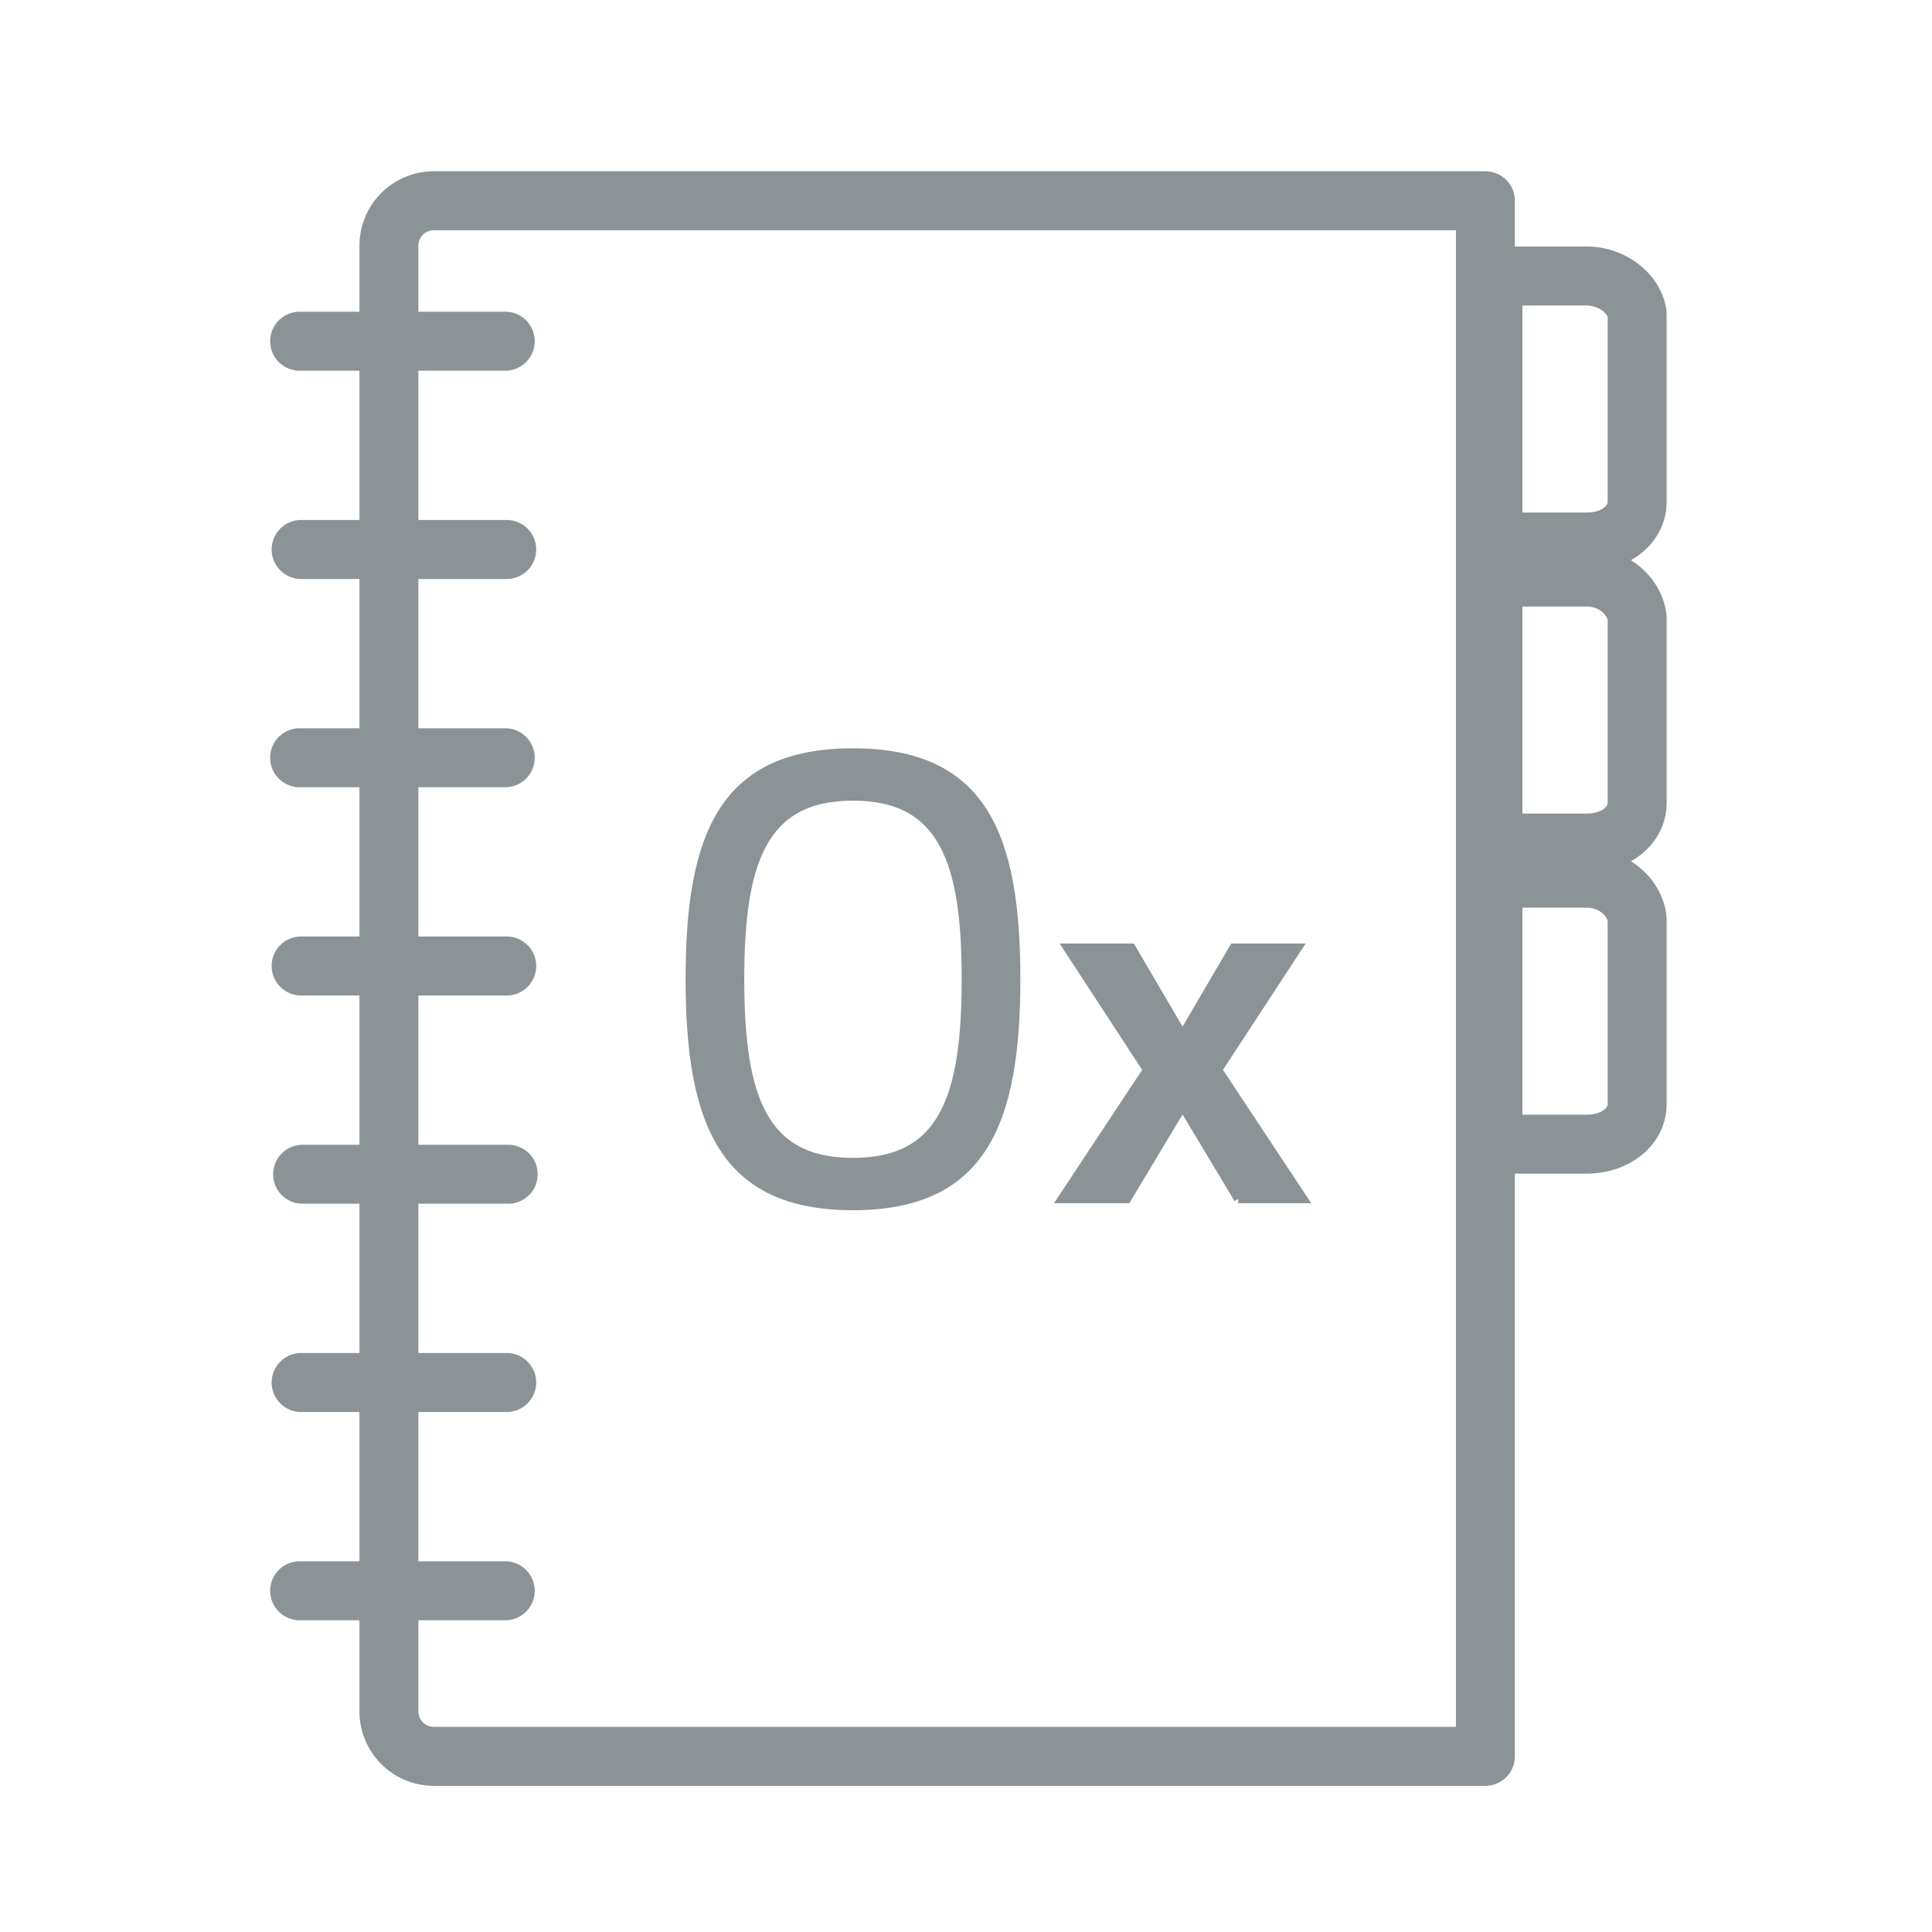
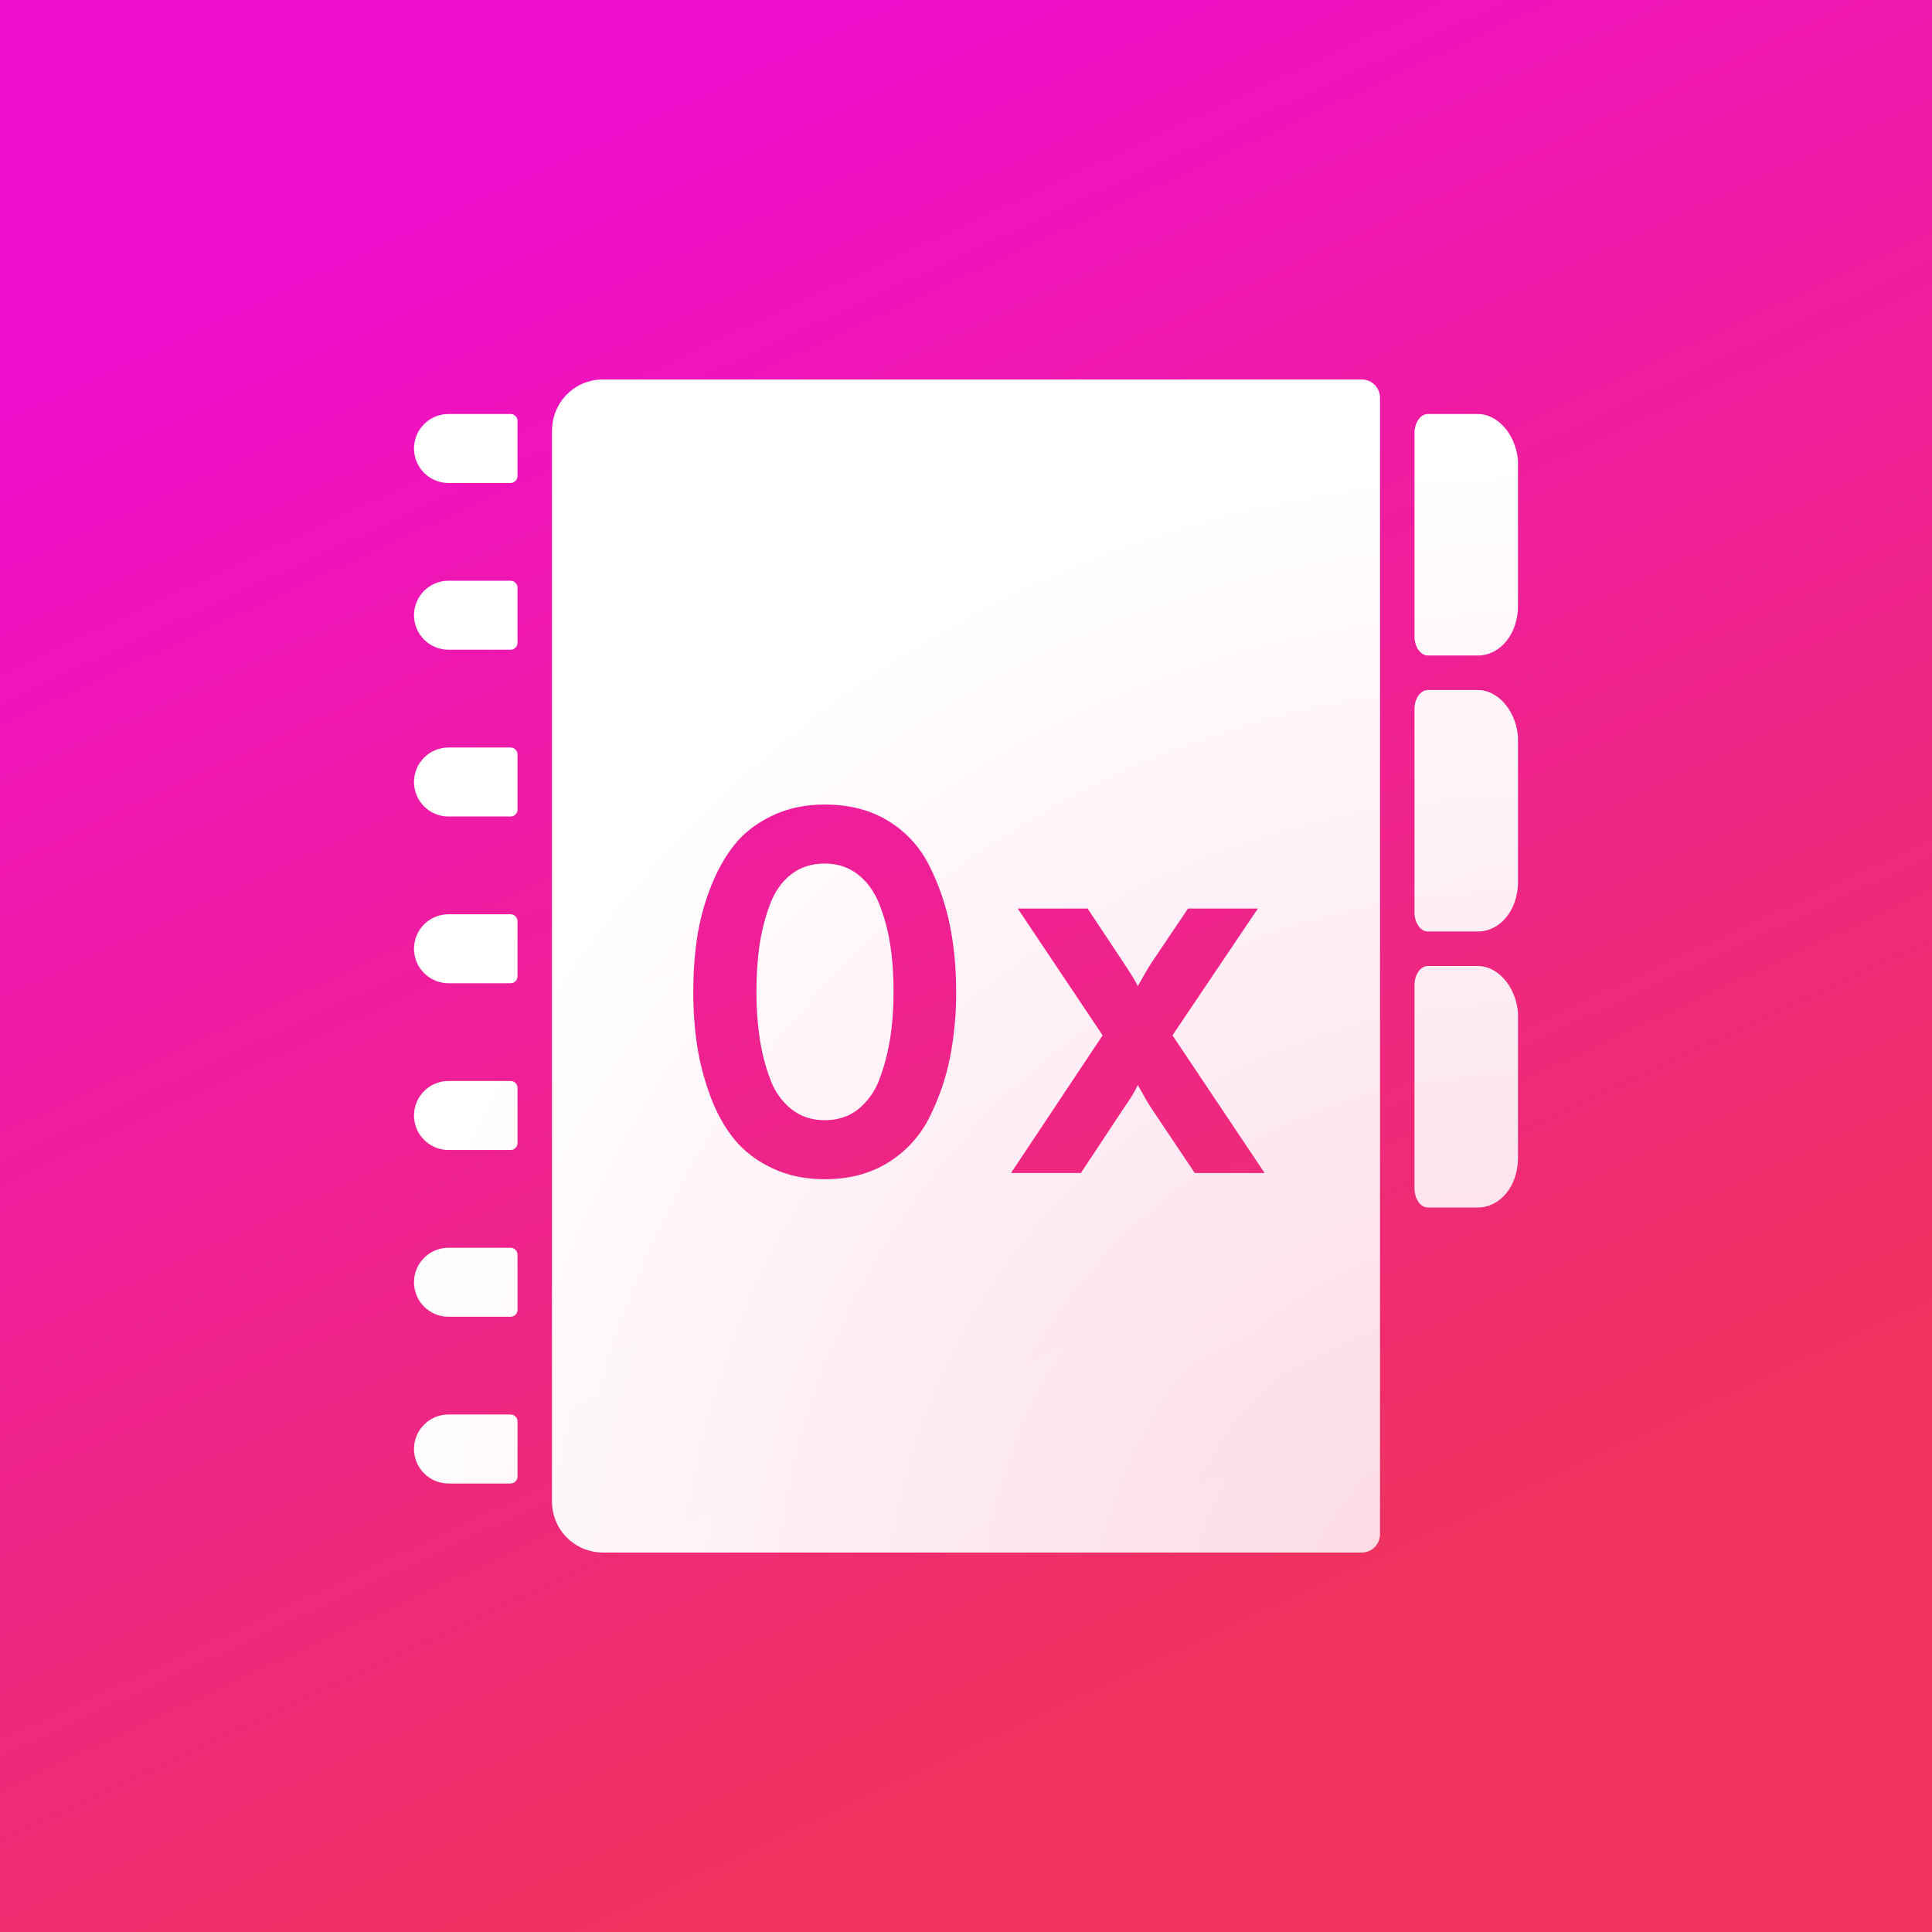
- <svg xmlns="http://www.w3.org/2000/svg" width="22" height="22">
-   <g fill="#8B9396" fill-rule="evenodd" stroke="#8B9396" stroke-width=".1">
-     <path fill-rule="nonzero" d="M4.943 2h11.971c.158 0 .286.128.286.286V20a.286.286 0 0 1-.286.286H4.943a.798.798 0 0 1-.8-.8V2.8c0-.444.356-.8.8-.8zm0 .571c-.128 0-.229.101-.229.229v16.686c0 .128.1.228.229.228h11.686V2.571H4.943z" />
-     <path fill-rule="nonzero" d="M18.071 2.857c.415 0 .794.29.854.67l.003.044v2.143c0 .431-.39.743-.857.743H17a.286.286 0 0 1-.286-.286V3.143c0-.158.128-.286.286-.286h1.071zm.286.744c-.025-.084-.149-.172-.286-.172h-.785v2.457h.785c.176 0 .286-.088.286-.172V3.601z" />
-     <path fill-rule="nonzero" d="M18.071 6.286c.423 0 .798.3.854.703l.003.04v2.114c0 .43-.39.743-.857.743H17a.286.286 0 0 1-.286-.286V6.571c0-.157.128-.285.286-.285h1.071zm0 .571h-.785v2.457h.785c.176 0 .286-.088.286-.171v-2.09c-.024-.105-.145-.196-.286-.196z" />
-     <path fill-rule="nonzero" d="M18.071 9.714c.423 0 .798.3.854.704l.003.04v2.113c0 .431-.39.743-.857.743H17a.286.286 0 0 1-.286-.285V10c0-.158.128-.286.286-.286h1.071zm0 .572h-.785v2.457h.785c.176 0 .286-.088.286-.172v-2.09c-.024-.104-.145-.195-.286-.195zM3.429 4.171a.286.286 0 1 1 0-.571H5.77a.286.286 0 0 1 0 .571H3.43zM3.429 18.4a.286.286 0 1 1 0-.571H5.77a.286.286 0 0 1 0 .571H3.43zM3.429 16.029a.286.286 0 1 1 0-.572H5.77a.286.286 0 1 1 0 .572H3.43zM3.429 13.657a.286.286 0 0 1 0-.571H5.77a.286.286 0 1 1 0 .571H3.43zM3.429 11.286a.286.286 0 0 1 0-.572H5.77a.286.286 0 0 1 0 .572H3.43zM3.429 8.914a.286.286 0 1 1 0-.571H5.77a.286.286 0 0 1 0 .571H3.43zM3.429 6.543a.286.286 0 1 1 0-.572H5.77a.286.286 0 0 1 0 .572H3.43z" />
-     <path d="M9.713 13.235c1.032 0 1.288-.744 1.288-2.088 0-1.328-.256-2.08-1.288-2.08s-1.288.752-1.288 2.08c0 1.344.256 2.088 1.288 2.088zm0 .496c-1.464 0-1.856-.928-1.856-2.584 0-1.656.392-2.576 1.856-2.576s1.856.92 1.856 2.576c0 1.656-.392 2.584-1.856 2.584zm4.388-.08l-.635-1.057-.634 1.057h-.737l.971-1.468-.908-1.389h.725l.583.995.583-.995h.726l-.909 1.389.972 1.468H14.1z" />
+ <svg xmlns="http://www.w3.org/2000/svg" width="56" height="56">
+   <defs>
+     <linearGradient id="a" x1="36.905%" x2="72.822%" y1="3.803%" y2="80.798%">
+       <stop offset="0%" stop-color="#EF0ECD" />
+       <stop offset="100%" stop-color="#EF325E" />
+     </linearGradient>
+     <radialGradient id="b" cx="100%" cy="107.255%" r="106.25%" fx="100%" fy="107.255%" gradientTransform="matrix(0 .94118 -1 0 2.073 .131)">
+       <stop offset="0%" stop-color="#FFF" stop-opacity=".8" />
+       <stop offset="100%" stop-color="#FFF" />
+     </radialGradient>
+   </defs>
+   <g fill="none" fill-rule="evenodd">
+     <path fill="url(#a)" d="M0 0h56v56H0z" />
+     <path fill="url(#b)" fill-rule="nonzero" d="M5.47 0h22.005c.29 0 .525.238.525.531V33.47a.528.528 0 0 1-.525.531H5.47A1.476 1.476 0 0 1 4 32.513V1.488C4 .663 4.655 0 5.47 0zm6.435 23.18c.71 0 1.325-.162 1.845-.488a3.22 3.22 0 0 0 1.193-1.312 6.85 6.85 0 0 0 .592-1.717 9.68 9.68 0 0 0 .18-1.913c0-.7-.062-1.352-.188-1.957a6.797 6.797 0 0 0-.6-1.718 3.151 3.151 0 0 0-1.184-1.282c-.516-.316-1.128-.473-1.838-.473-.57 0-1.082.11-1.537.33-.456.22-.82.505-1.095.855-.276.35-.505.767-.69 1.252A6.79 6.79 0 0 0 8.2 16.22c-.07.49-.105 1-.105 1.53 0 .55.037 1.07.112 1.56.076.49.203.977.383 1.463.18.485.41.9.69 1.244.28.346.645.625 1.095.84.45.216.96.323 1.53.323zm0-1.71c-.37 0-.69-.105-.96-.315a1.944 1.944 0 0 1-.615-.863 5.723 5.723 0 0 1-.307-1.177 8.942 8.942 0 0 1-.098-1.365c0-.49.03-.94.09-1.35.06-.41.16-.802.3-1.177.14-.376.345-.668.615-.878.27-.21.595-.315.975-.315.37 0 .69.105.96.315.27.21.477.497.623.862.145.366.25.755.315 1.17.065.416.097.873.097 1.373 0 .48-.032.927-.098 1.343a5.896 5.896 0 0 1-.307 1.177 2 2 0 0 1-.615.878c-.27.215-.595.322-.975.322zm5.4 1.53h2.025l1.23-1.86c.21-.3.35-.53.42-.69.17.31.305.54.405.69L22.63 23h2.025l-2.67-3.99 2.475-3.675h-2.025l-1.05 1.56c-.1.15-.235.38-.405.69-.04-.1-.18-.33-.42-.69l-1.035-1.56H17.5l2.46 3.675L17.305 23zM30.839 1c.561 0 1.076.565 1.156 1.303L32 2.39v4.167C32 7.393 31.471 8 30.839 8h-1.452C29.173 8 29 7.751 29 7.444V1.556c0-.307.173-.556.387-.556h1.452zm0 8c.561 0 1.076.565 1.156 1.303l.005.086v4.167c0 .837-.529 1.444-1.161 1.444h-1.452c-.214 0-.387-.249-.387-.556V9.556c0-.307.173-.556.387-.556h1.452zm0 8c.561 0 1.076.565 1.156 1.303l.005.086v4.167c0 .837-.529 1.444-1.161 1.444h-1.452c-.214 0-.387-.249-.387-.556v-5.888c0-.307.173-.556.387-.556h1.452zM1 1h1.8c.11 0 .2.09.2.2v1.6a.2.2 0 0 1-.2.2H1a1 1 0 1 1 0-2zm0 4.833h1.8c.11 0 .2.09.2.2v1.6a.2.2 0 0 1-.2.2H1a1 1 0 1 1 0-2zm0 4.834h1.8c.11 0 .2.09.2.2v1.6a.2.2 0 0 1-.2.2H1a1 1 0 0 1 0-2zM1 15.5h1.8c.11 0 .2.09.2.2v1.6a.2.2 0 0 1-.2.2H1a1 1 0 0 1 0-2zm0 4.833h1.8c.11 0 .2.09.2.2v1.6a.2.2 0 0 1-.2.2H1a1 1 0 1 1 0-2zm0 4.834h1.8c.11 0 .2.09.2.2v1.6a.2.2 0 0 1-.2.2H1a1 1 0 0 1 0-2zM1 30h1.8c.11 0 .2.09.2.2v1.6a.2.2 0 0 1-.2.2H1a1 1 0 0 1 0-2z" transform="translate(12 11)" />
  </g>
</svg>
